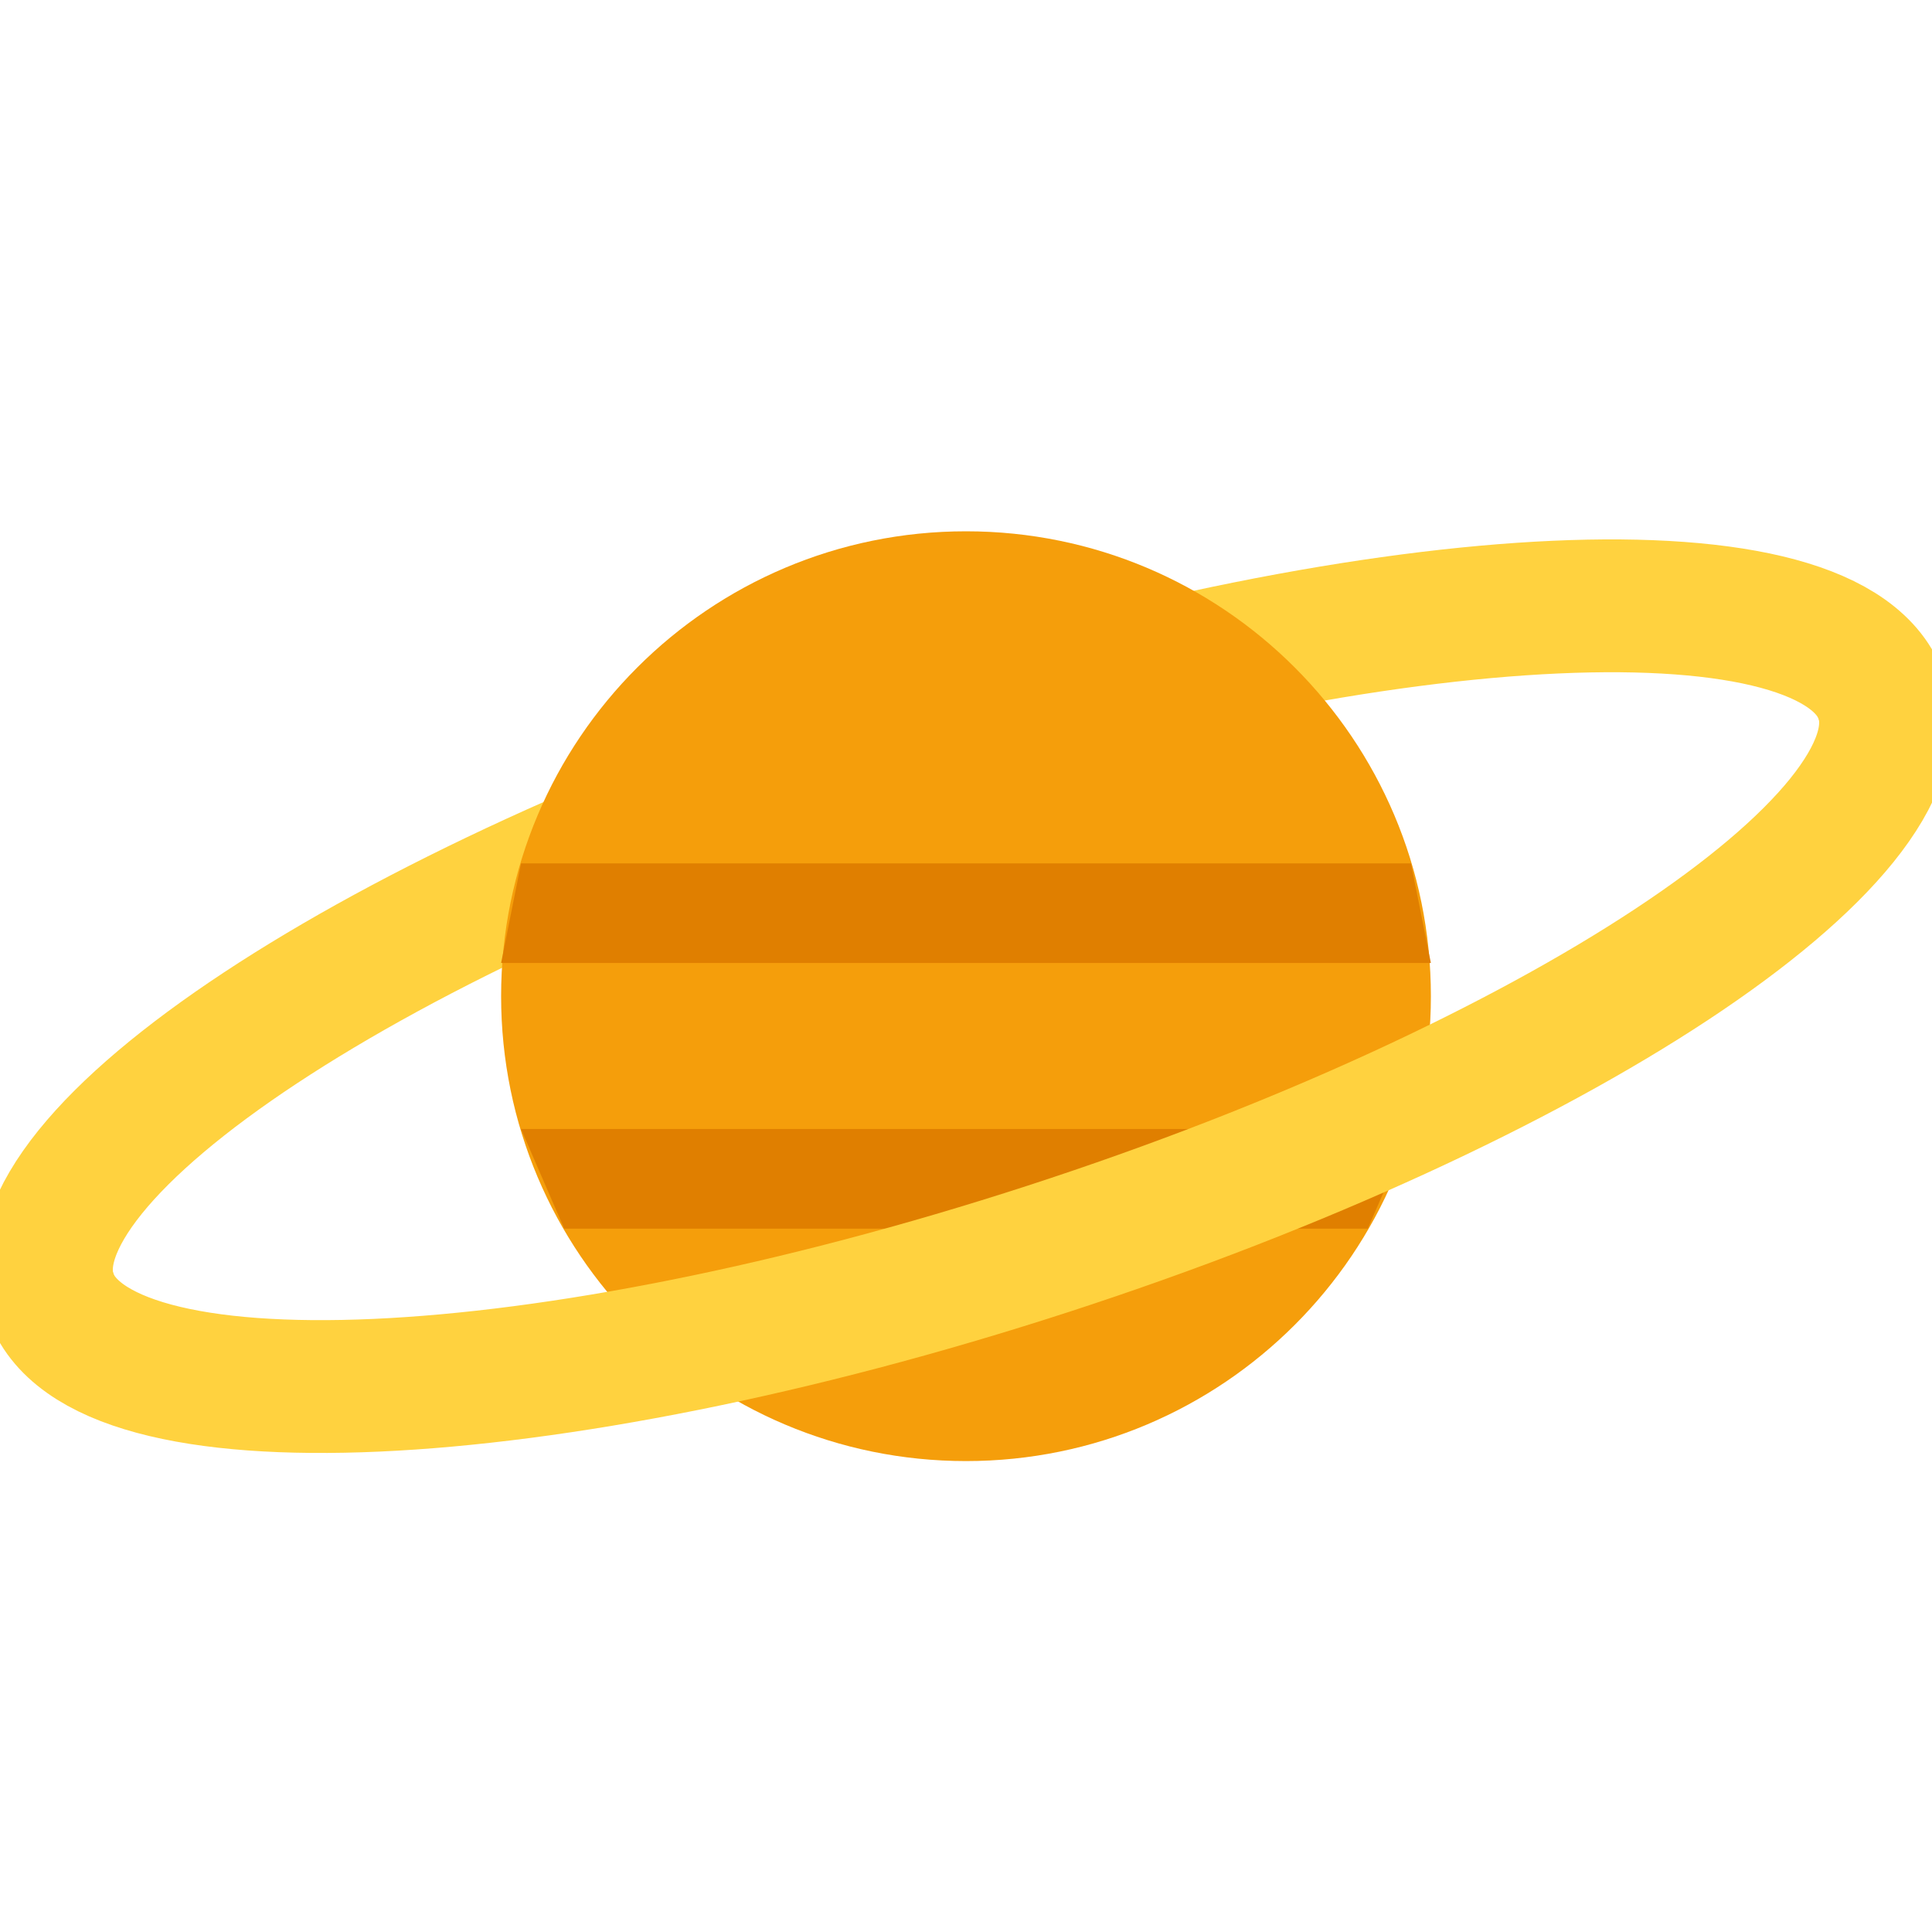
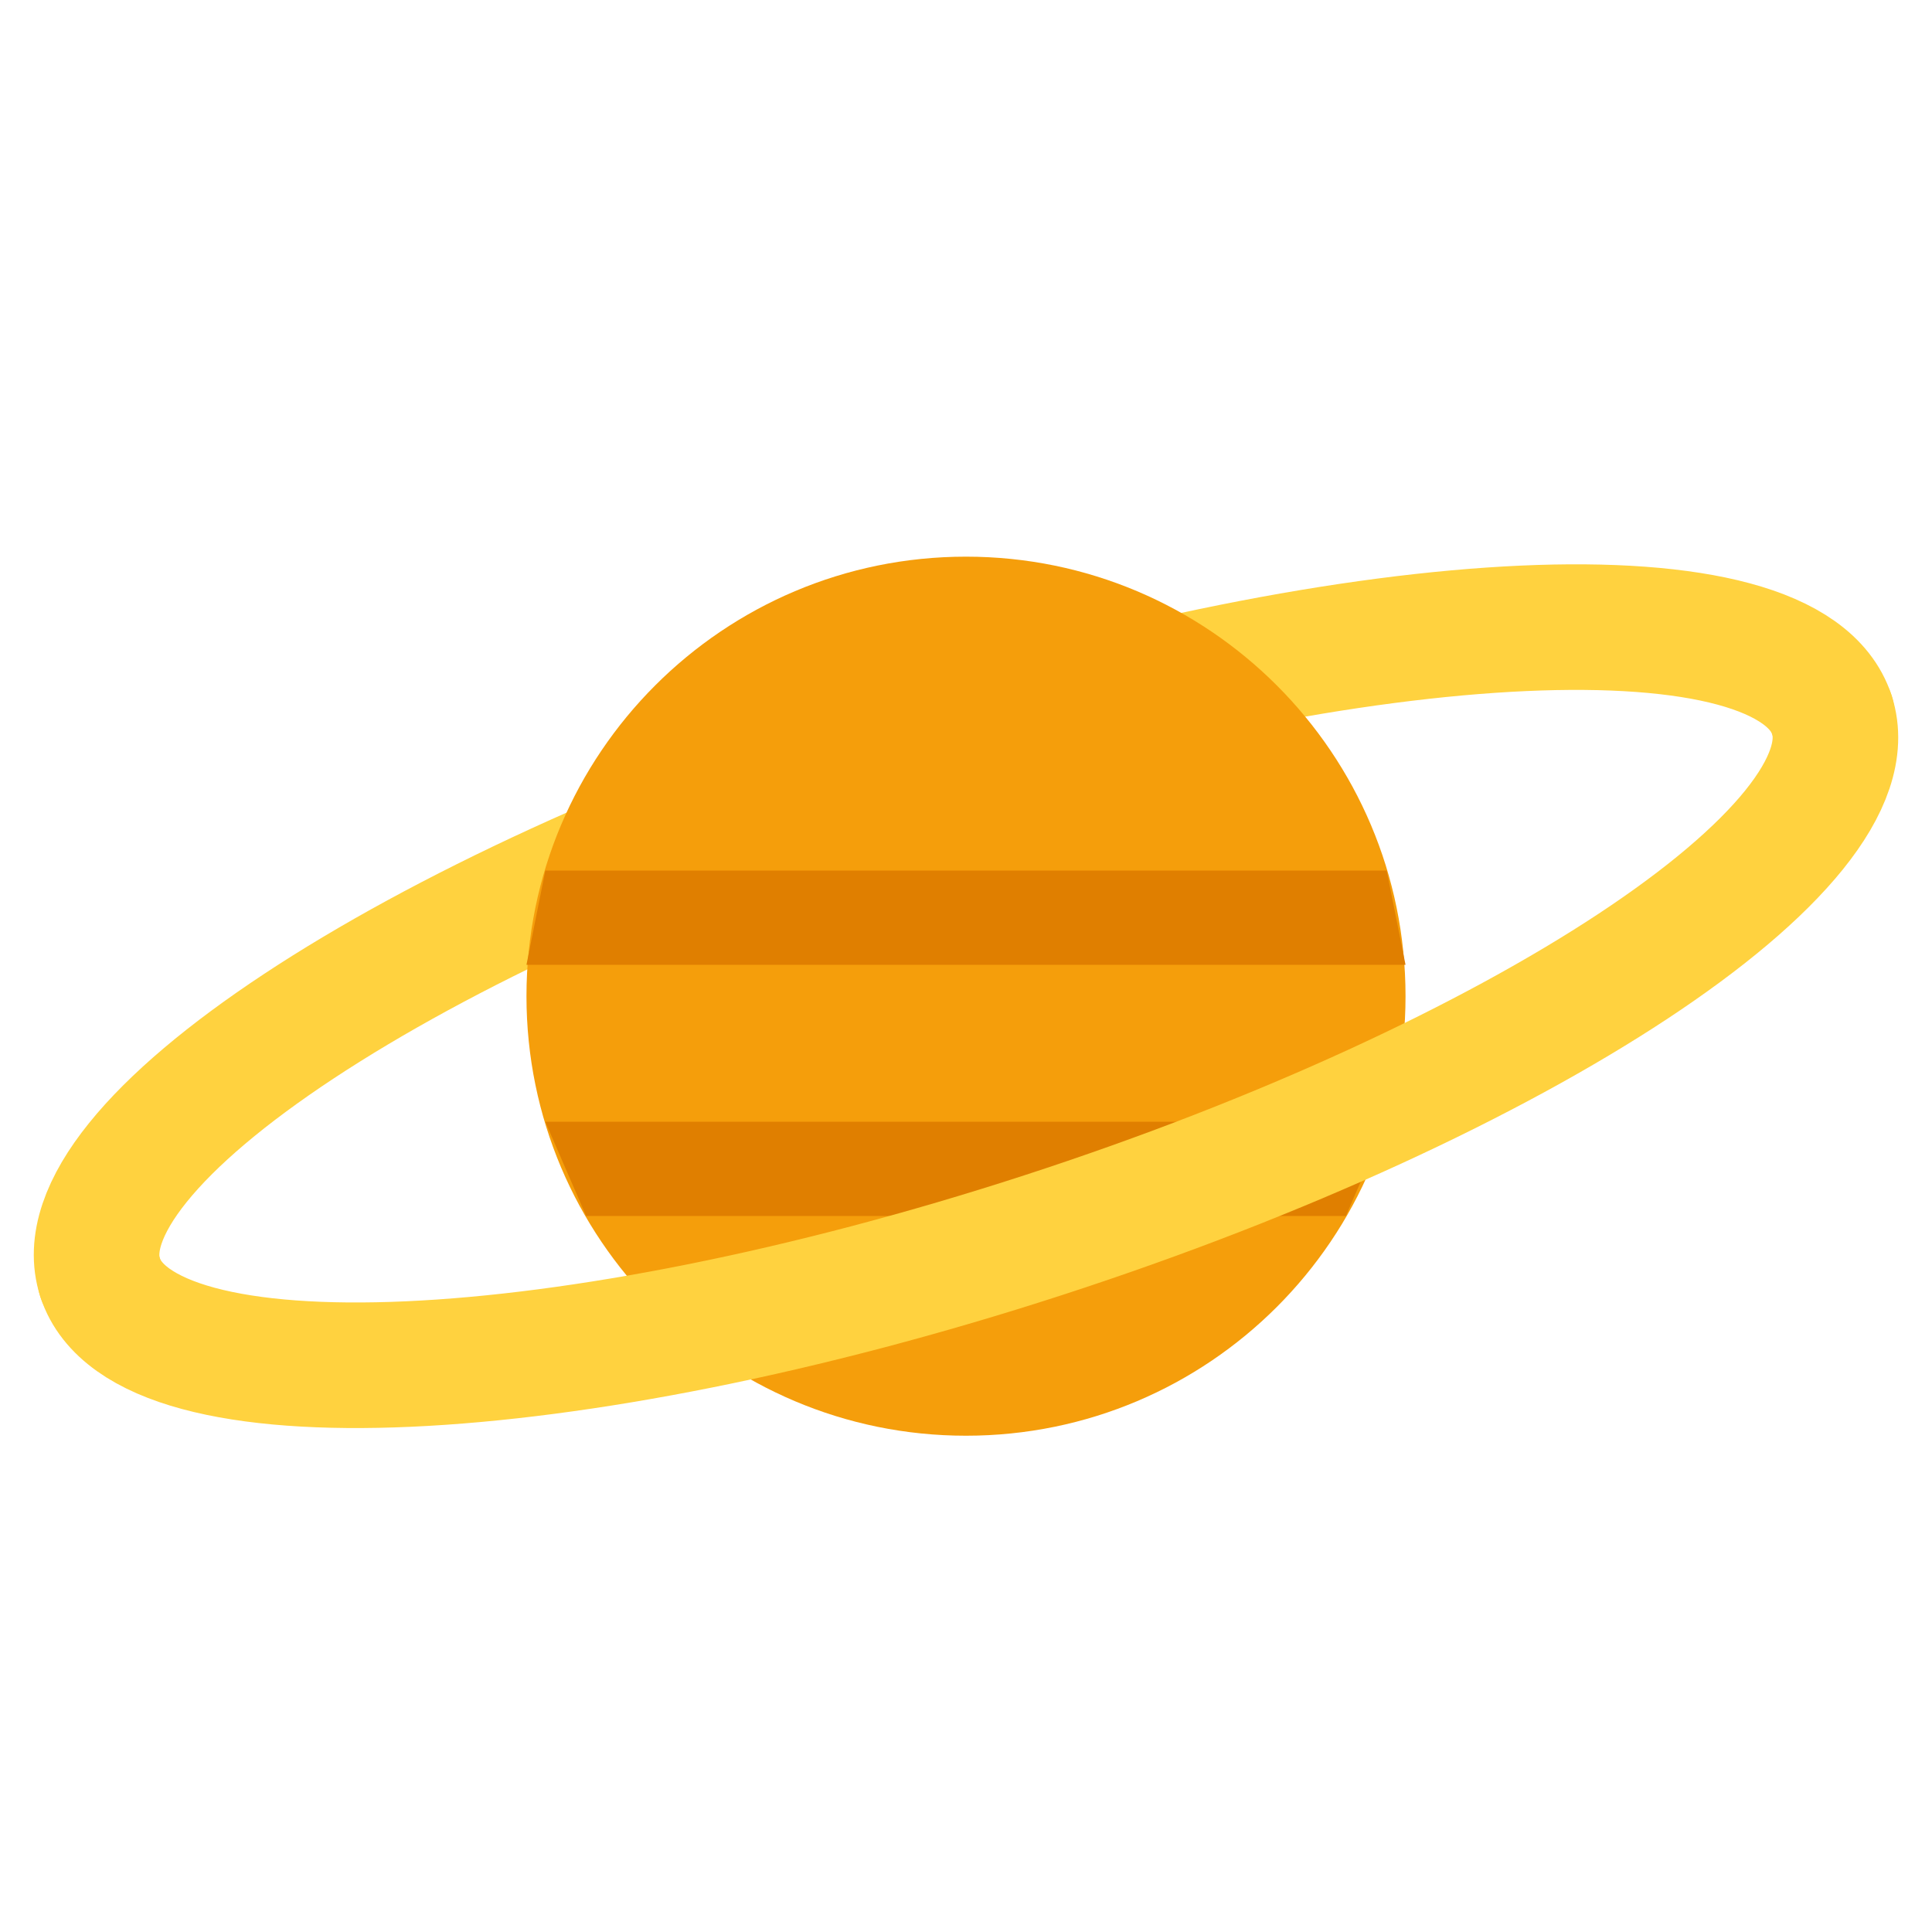
<svg xmlns="http://www.w3.org/2000/svg" viewBox="0 0 128 128" width="128" height="128">
-   <g transform="translate(64 66) scale(1.1) translate(-64 -66)">
+   <g transform="translate(64 66) scale(1.04) translate(-64 -66)">
    <g transform="rotate(-18 64 66)">
      <path d="M6 66 A58 16 0 0 1 122 66" fill="none" stroke="#ffd23f" stroke-width="8" stroke-linecap="round" />
    </g>
    <circle cx="64" cy="66" r="28" fill="#f59e0b" />
    <path d="M37.2 58 H90.8 L92 64 H36 Z" fill="#e07f00" />
    <path d="M37.2 74 H90.8 L88.2 80 H39.8 Z" fill="#e07f00" />
    <g transform="rotate(-18 64 66)">
      <path d="M6 66 A58 16 0 0 0 122 66" fill="none" stroke="#ffd23f" stroke-width="8" stroke-linecap="round" />
    </g>
  </g>
</svg>
